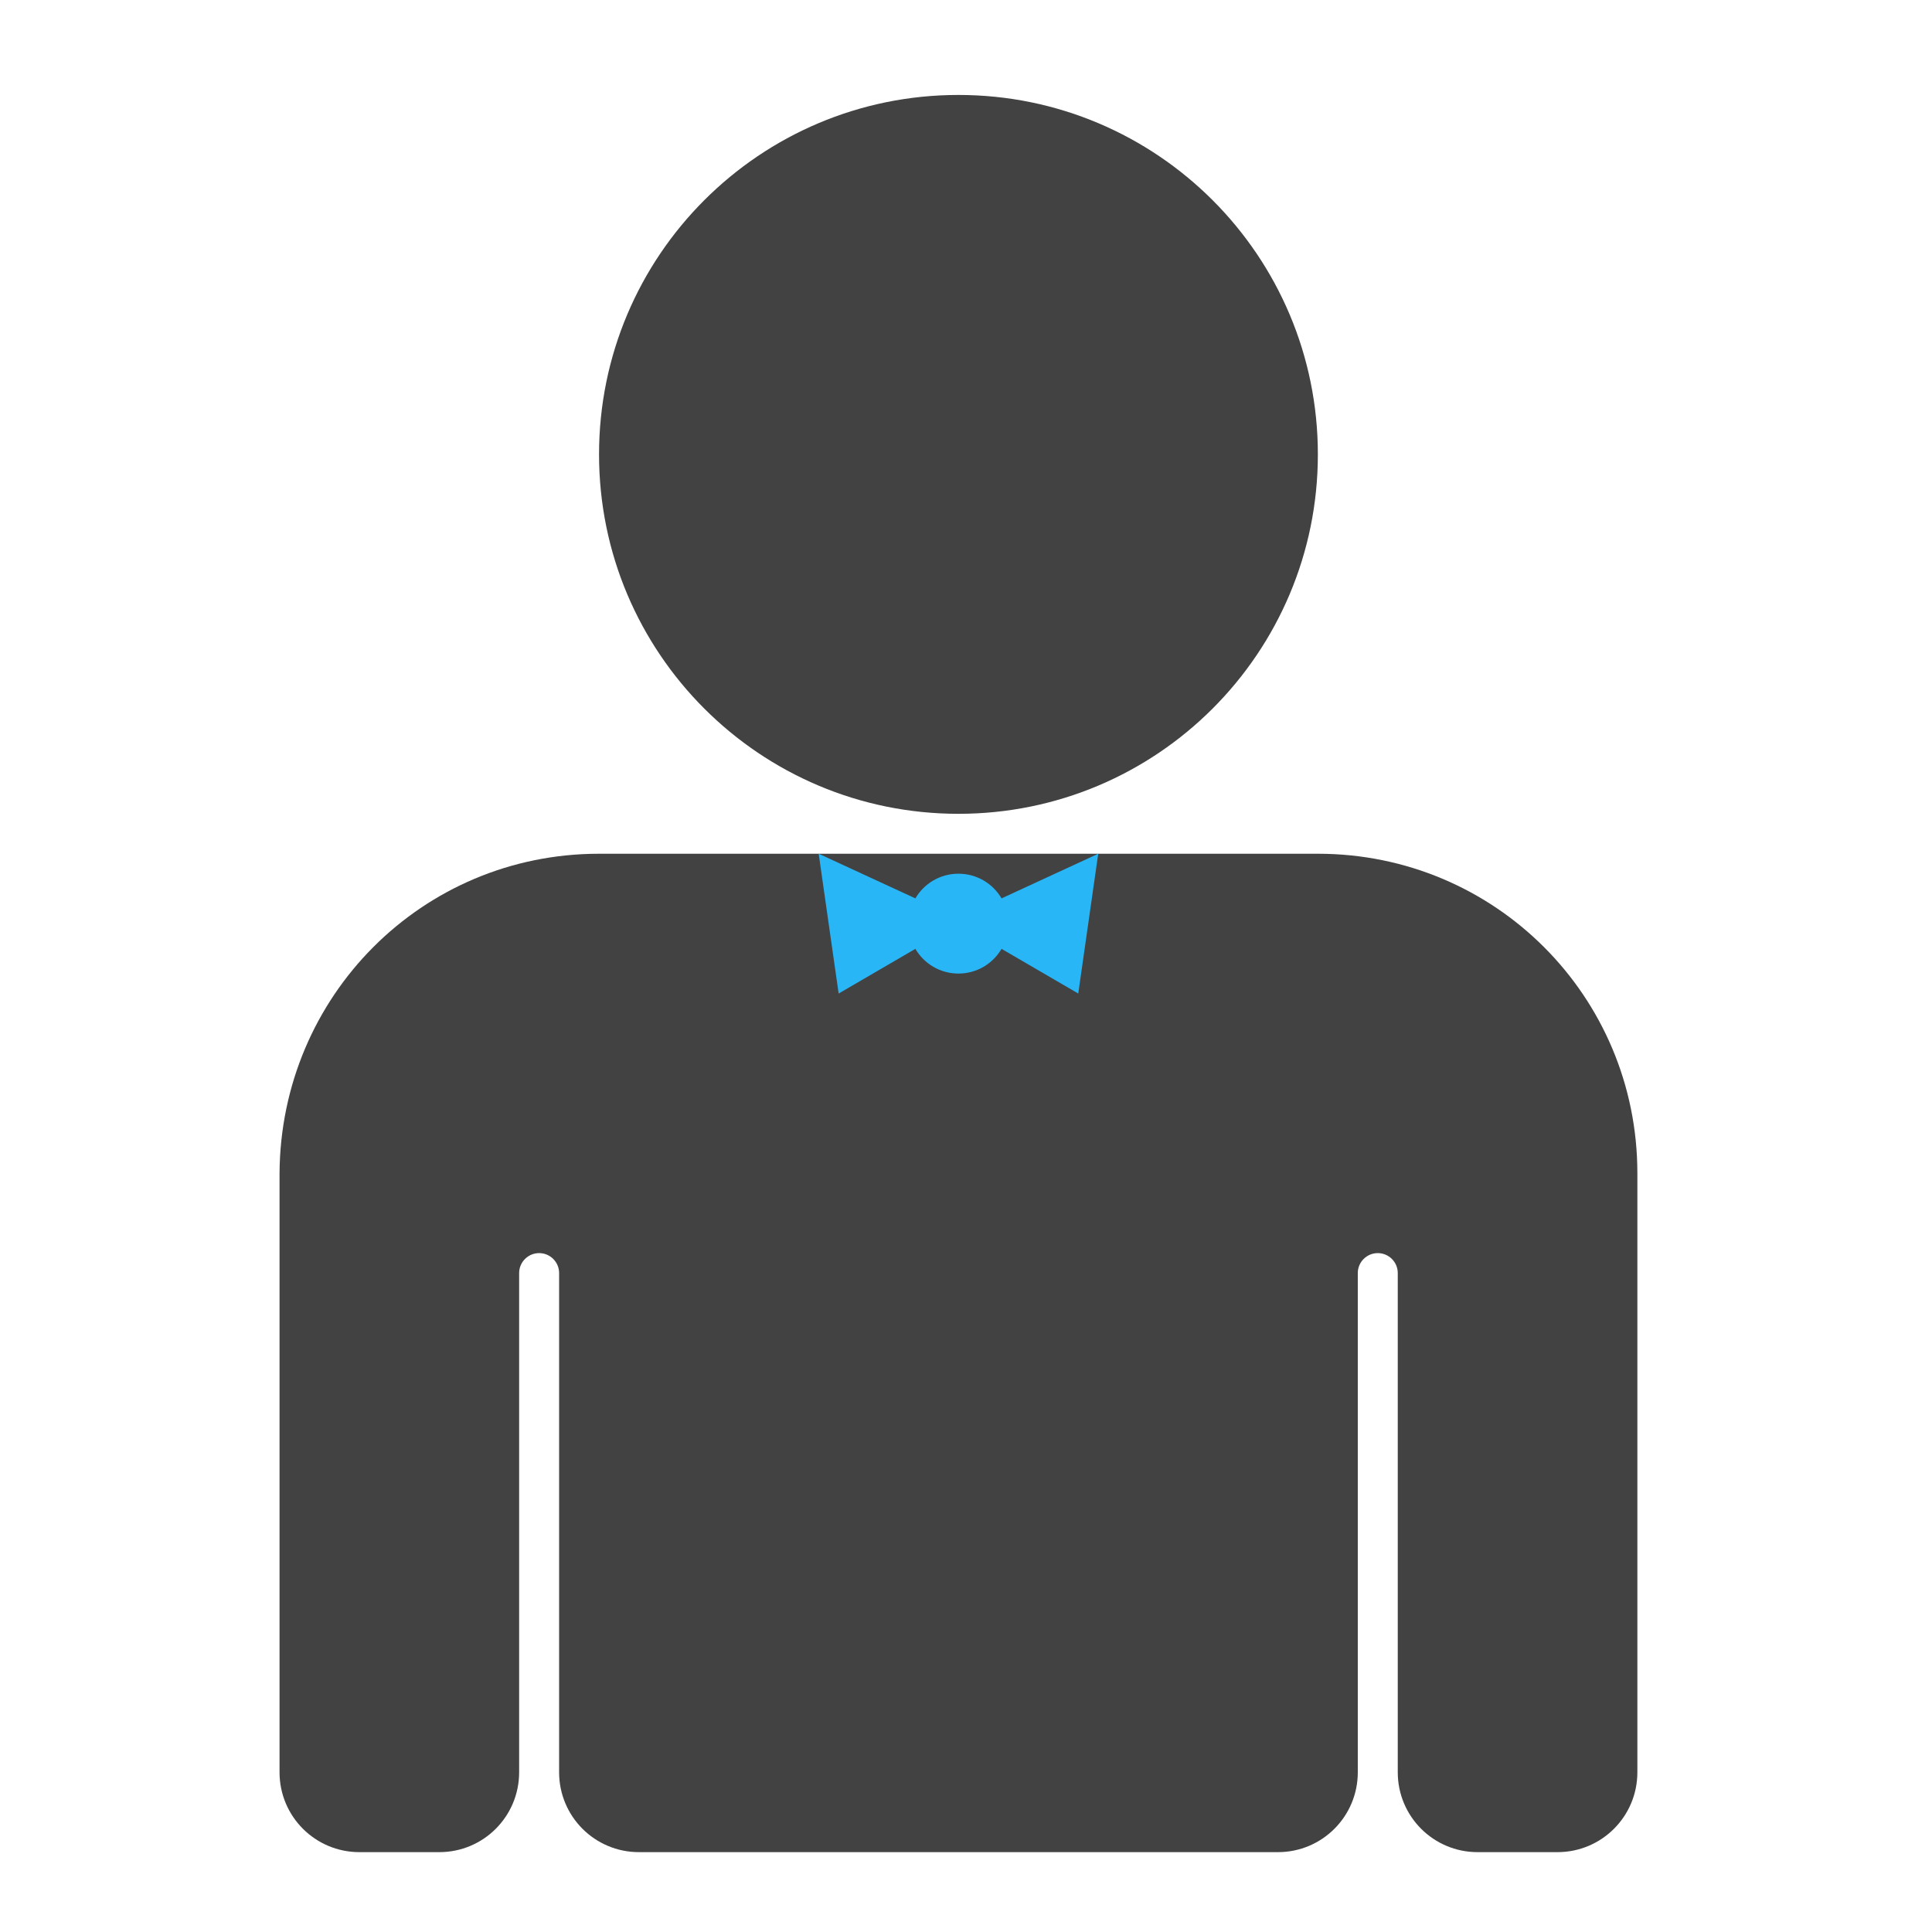
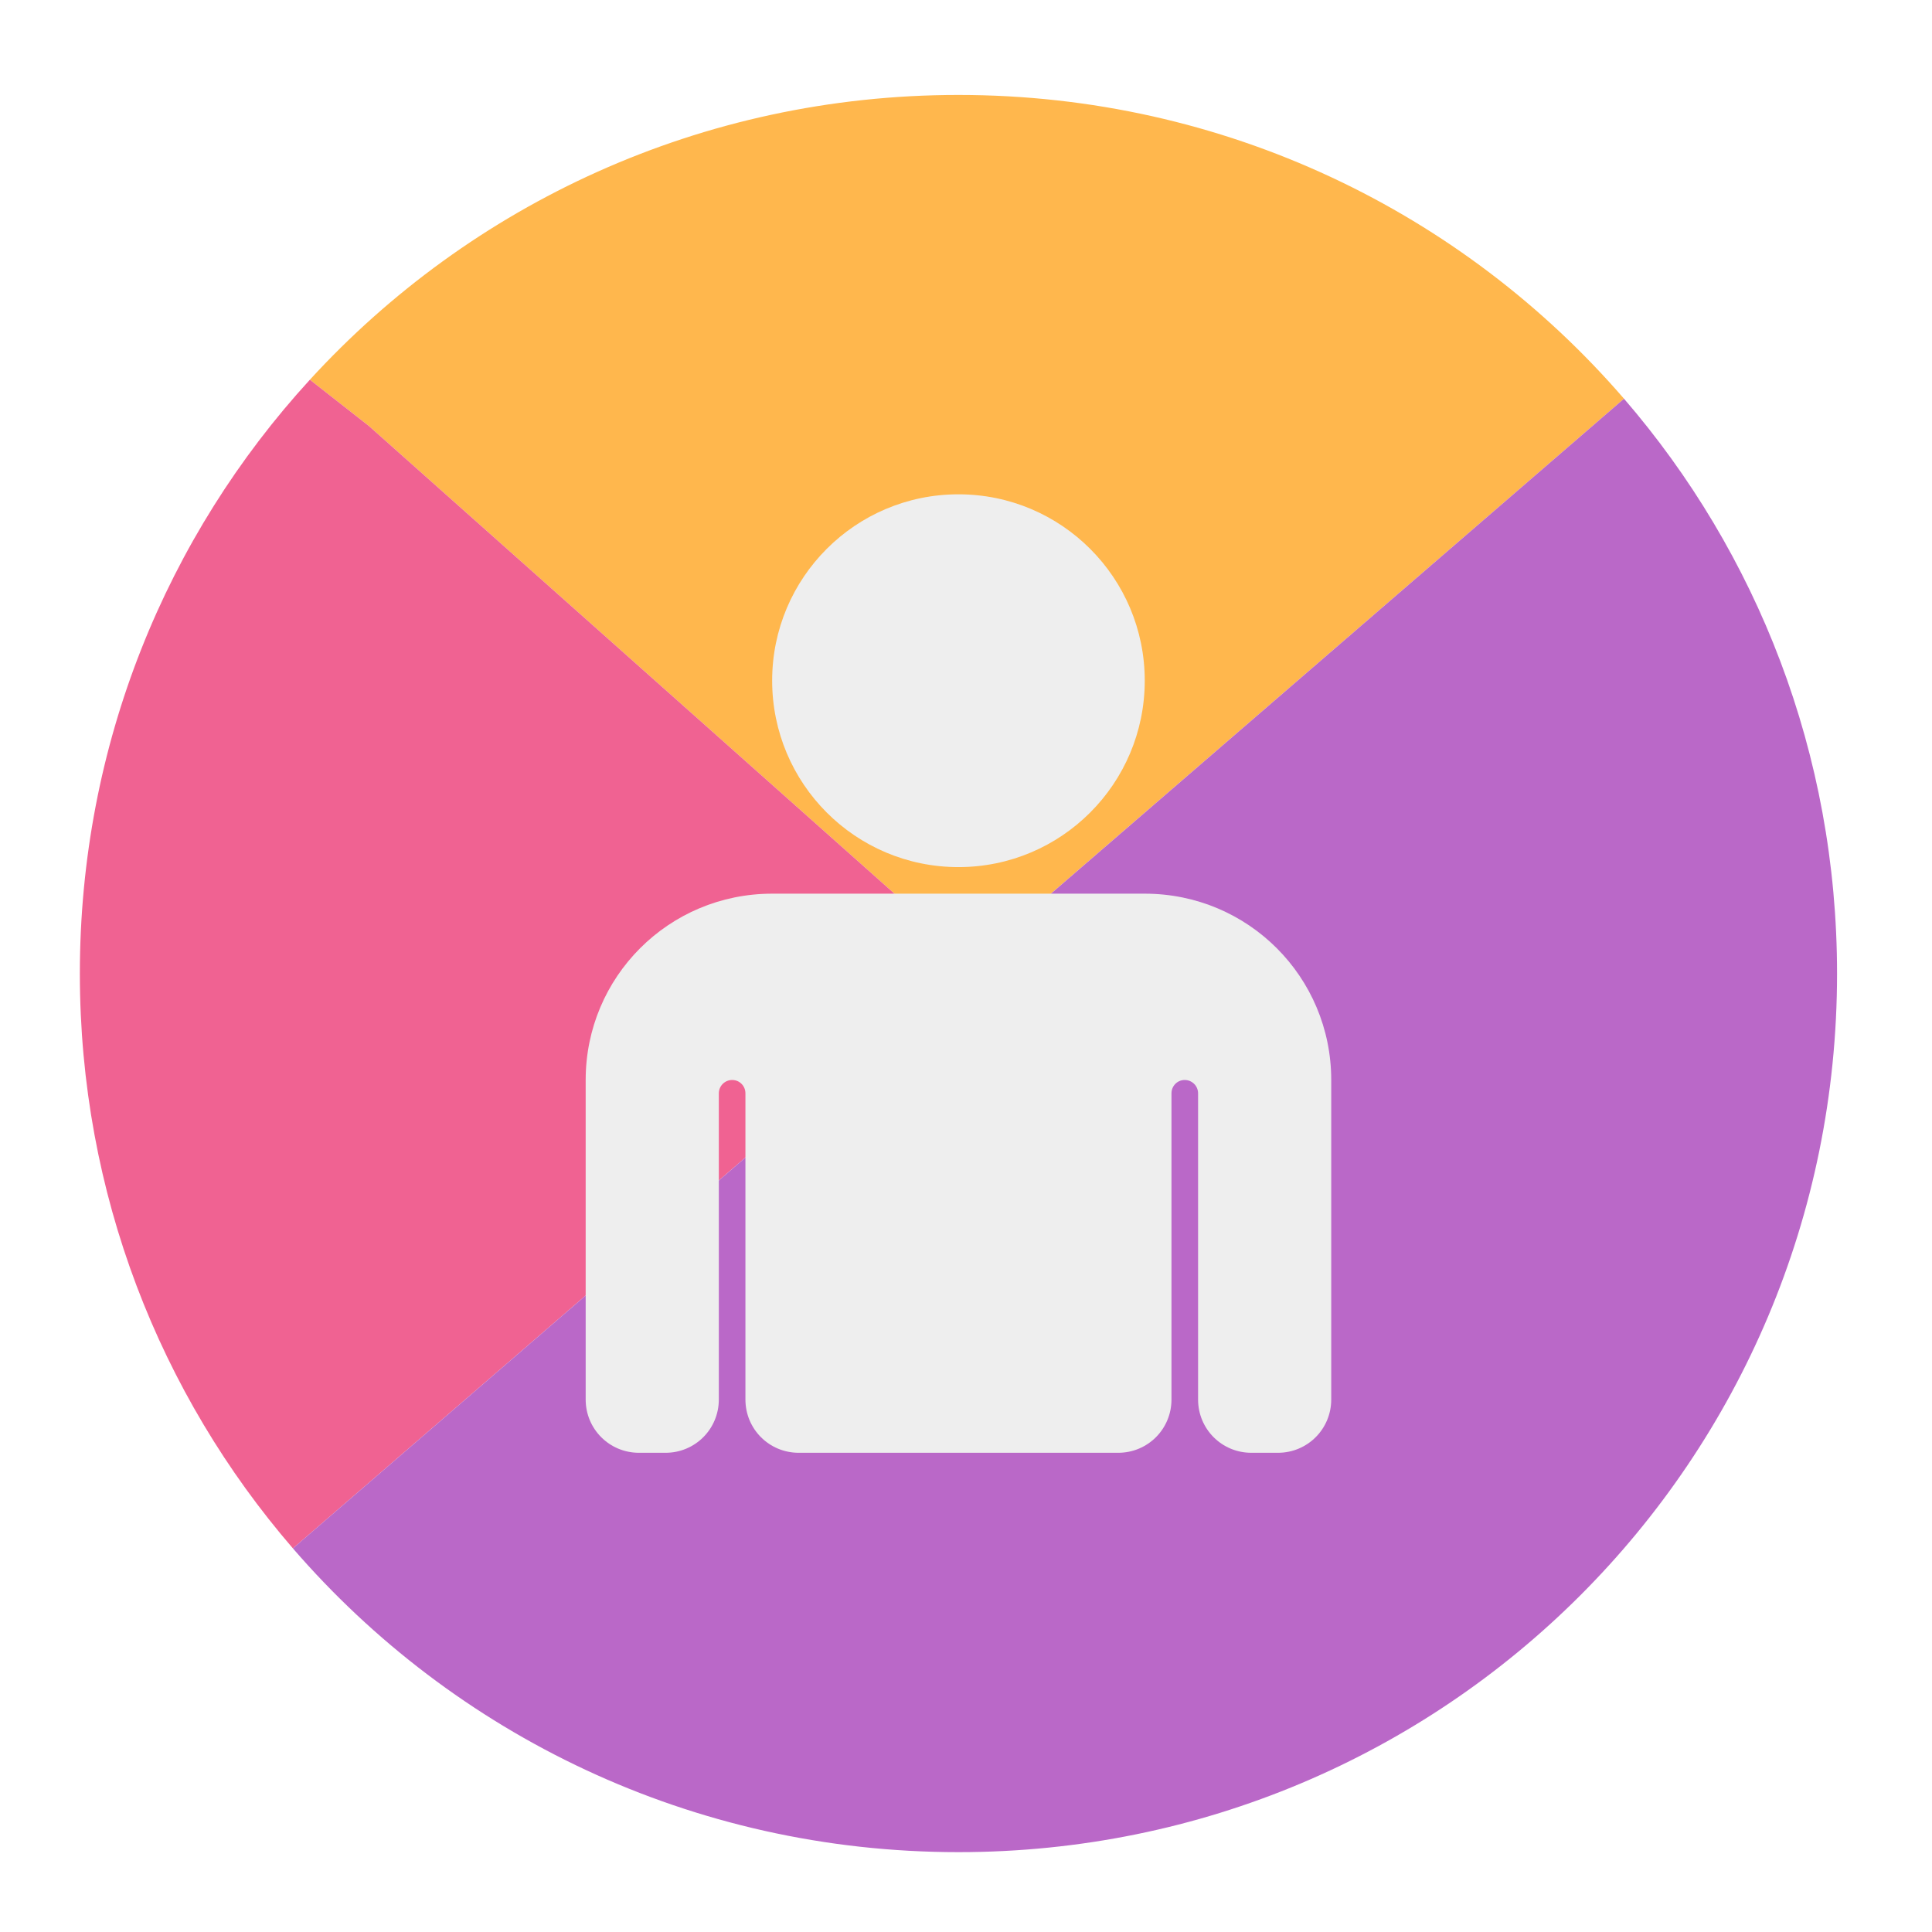
<svg xmlns="http://www.w3.org/2000/svg" width="48px" height="48px" viewBox="0 0 48 48" version="1.1">
  <g id="surface1">
-     <path style=" stroke:none;fill-rule:nonzero;fill:rgb(25.882%,25.882%,25.882%);fill-opacity:1;" d="M 23.812 2.359 C 28.746 2.359 32.742 6.355 32.742 11.289 C 32.742 16.223 28.746 20.219 23.812 20.219 C 18.879 20.219 14.883 16.223 14.883 11.289 C 14.883 6.355 18.879 2.359 23.812 2.359 Z M 23.812 2.359 " />
-     <path style=" stroke:none;fill-rule:nonzero;fill:rgb(25.882%,25.882%,25.882%);fill-opacity:1;" d="M 14.883 21.211 C 10.484 21.211 6.973 24.75 6.945 29.148 L 6.945 44.031 C 6.945 45.129 7.832 46.016 8.93 46.016 L 10.914 46.016 C 12.012 46.016 12.898 45.129 12.898 44.031 L 12.898 31.629 C 12.898 31.355 13.121 31.133 13.395 31.133 C 13.668 31.133 13.891 31.355 13.891 31.629 L 13.891 44.031 C 13.891 45.129 14.777 46.016 15.875 46.016 L 31.75 46.016 C 32.848 46.016 33.734 45.129 33.734 44.031 L 33.734 31.629 C 33.734 31.355 33.957 31.133 34.23 31.133 C 34.504 31.133 34.727 31.355 34.727 31.629 L 34.727 44.031 C 34.727 45.129 35.613 46.016 36.711 46.016 L 38.695 46.016 C 39.793 46.016 40.68 45.129 40.68 44.031 L 40.68 29.148 C 40.68 24.75 37.141 21.211 32.742 21.211 Z M 14.883 21.211 " />
-     <path style=" stroke:none;fill-rule:nonzero;fill:rgb(16.078%,71.373%,96.471%);fill-opacity:1;" d="M 20.34 21.211 L 20.836 24.684 L 22.742 23.574 C 22.957 23.941 23.355 24.188 23.812 24.188 C 24.27 24.188 24.668 23.941 24.883 23.574 L 26.789 24.684 L 27.285 21.211 L 24.883 22.32 C 24.668 21.953 24.27 21.707 23.812 21.707 C 23.355 21.707 22.957 21.953 22.742 22.32 Z M 20.34 21.211 " />
+     <path style=" stroke:none;fill-rule:nonzero;fill:rgb(100%,71.765%,30.196%);fill-opacity:1;" d="M 23.812 2.359 C 17.418 2.359 11.684 5.082 7.699 9.434 L 9.168 10.586 L 24.137 23.906 L 40.348 9.906 C 36.352 5.281 30.434 2.359 23.812 2.359 Z M 7.699 9.434 C 7.645 9.492 7.594 9.551 7.539 9.609 C 7.594 9.551 7.645 9.492 7.699 9.434 Z M 7.531 9.617 C 7.48 9.676 7.426 9.738 7.375 9.797 C 7.426 9.738 7.48 9.676 7.531 9.617 Z M 7.371 9.801 C 7.316 9.863 7.266 9.922 7.215 9.984 C 7.266 9.922 7.316 9.863 7.371 9.801 Z M 7.207 9.988 C 7.156 10.051 7.102 10.113 7.051 10.176 C 7.102 10.113 7.156 10.051 7.207 9.988 Z M 7.051 10.176 C 6.945 10.301 6.84 10.43 6.738 10.559 C 6.84 10.43 6.945 10.301 7.051 10.176 Z M 6.738 10.559 C 6.227 11.199 5.746 11.871 5.309 12.574 C 5.746 11.871 6.227 11.199 6.738 10.559 Z M 40.809 10.457 C 40.84 10.5 40.875 10.543 40.91 10.586 C 40.875 10.543 40.84 10.5 40.809 10.457 Z M 40.965 10.656 C 40.996 10.695 41.027 10.734 41.059 10.773 C 41.027 10.734 40.996 10.695 40.965 10.656 Z M 41.117 10.852 C 41.148 10.891 41.18 10.93 41.211 10.973 C 41.18 10.93 41.148 10.891 41.117 10.852 Z M 41.27 11.051 C 41.297 11.09 41.328 11.129 41.359 11.168 C 41.328 11.129 41.297 11.09 41.27 11.051 Z M 41.414 11.246 C 41.445 11.289 41.477 11.328 41.508 11.371 C 41.477 11.328 41.445 11.289 41.414 11.246 Z M 41.555 11.441 C 41.59 11.484 41.621 11.527 41.652 11.574 C 41.621 11.527 41.59 11.484 41.555 11.441 Z M 41.695 11.633 C 41.727 11.684 41.762 11.73 41.797 11.781 C 41.762 11.73 41.727 11.684 41.695 11.633 Z M 42.195 12.379 C 42.223 12.422 42.25 12.469 42.277 12.512 C 42.25 12.469 42.223 12.422 42.195 12.379 Z M 5.309 12.574 C 5.266 12.641 5.223 12.711 5.18 12.781 C 5.223 12.711 5.266 12.641 5.309 12.574 Z M 42.328 12.594 C 42.355 12.637 42.383 12.676 42.406 12.719 C 42.383 12.676 42.355 12.637 42.328 12.594 Z M 5.176 12.785 C 5.137 12.852 5.098 12.918 5.055 12.984 C 5.098 12.918 5.137 12.852 5.176 12.785 Z M 42.461 12.805 C 42.484 12.848 42.512 12.887 42.535 12.93 C 42.512 12.887 42.484 12.848 42.461 12.805 Z M 5.047 13.004 C 5.008 13.066 4.969 13.133 4.934 13.195 C 4.969 13.133 5.008 13.066 5.047 13.004 Z M 42.59 13.02 C 42.613 13.062 42.637 13.102 42.664 13.145 C 42.637 13.102 42.613 13.062 42.59 13.02 Z M 4.918 13.219 C 4.883 13.281 4.848 13.344 4.812 13.406 C 4.848 13.344 4.883 13.281 4.918 13.219 Z M 42.715 13.234 C 42.738 13.277 42.762 13.316 42.785 13.359 C 42.762 13.316 42.738 13.277 42.715 13.234 Z M 4.789 13.445 C 4.754 13.504 4.723 13.562 4.691 13.621 C 4.723 13.562 4.754 13.504 4.789 13.445 Z M 42.844 13.457 C 42.863 13.496 42.887 13.535 42.906 13.574 C 42.887 13.535 42.863 13.496 42.844 13.457 Z M 4.664 13.668 C 4.633 13.727 4.602 13.785 4.57 13.844 C 4.602 13.785 4.633 13.727 4.664 13.668 Z M 42.965 13.68 C 42.988 13.719 43.008 13.754 43.027 13.793 C 43.008 13.754 42.988 13.719 42.965 13.68 Z M 4.547 13.891 C 4.516 13.949 4.48 14.008 4.449 14.07 C 4.48 14.008 4.516 13.949 4.547 13.891 Z M 43.086 13.902 C 43.105 13.938 43.125 13.977 43.148 14.016 C 43.125 13.977 43.105 13.938 43.086 13.902 Z M 4.434 14.105 C 4.398 14.168 4.367 14.23 4.332 14.297 C 4.367 14.23 4.398 14.168 4.434 14.105 Z M 4.32 14.32 C 4.289 14.387 4.254 14.453 4.223 14.523 C 4.254 14.453 4.289 14.387 4.32 14.32 Z M 43.371 14.453 C 43.391 14.492 43.41 14.535 43.43 14.578 C 43.41 14.535 43.391 14.492 43.371 14.453 Z M 4.211 14.543 C 4.176 14.609 4.145 14.68 4.109 14.75 C 4.145 14.68 4.176 14.609 4.211 14.543 Z M 4.109 14.75 C 3.93 15.125 3.762 15.508 3.605 15.895 C 3.762 15.508 3.93 15.125 4.109 14.75 Z M 3.605 15.895 C 3.578 15.961 3.551 16.027 3.523 16.094 C 3.551 16.027 3.578 15.961 3.605 15.895 Z M 43.48 14.68 C 43.5 14.723 43.52 14.762 43.539 14.805 C 43.52 14.762 43.5 14.723 43.48 14.68 Z M 43.586 14.906 C 43.605 14.945 43.625 14.988 43.645 15.031 C 43.625 14.988 43.605 14.945 43.586 14.906 Z M 43.695 15.137 C 43.711 15.176 43.73 15.219 43.75 15.258 C 43.73 15.215 43.711 15.176 43.695 15.137 Z M 43.797 15.367 C 43.816 15.41 43.832 15.449 43.852 15.488 C 43.832 15.449 43.816 15.41 43.797 15.367 Z M 43.898 15.602 C 43.914 15.641 43.934 15.68 43.949 15.723 C 43.934 15.68 43.914 15.641 43.898 15.602 Z M 43.996 15.836 C 44.012 15.875 44.031 15.914 44.047 15.957 C 44.031 15.914 44.012 15.875 43.996 15.836 Z M 44.094 16.07 C 44.109 16.109 44.125 16.152 44.141 16.191 C 44.125 16.152 44.109 16.109 44.094 16.07 Z M 3.508 16.133 C 3.484 16.191 3.461 16.25 3.441 16.309 C 3.461 16.25 3.484 16.191 3.508 16.133 Z M 44.191 16.32 C 44.203 16.355 44.219 16.391 44.23 16.426 C 44.219 16.391 44.203 16.355 44.191 16.32 Z M 3.414 16.375 C 3.391 16.434 3.371 16.492 3.348 16.547 C 3.371 16.492 3.391 16.434 3.414 16.375 Z M 3.324 16.613 C 3.305 16.668 3.285 16.727 3.266 16.781 C 3.285 16.727 3.305 16.668 3.324 16.613 Z M 44.316 16.656 C 44.332 16.699 44.348 16.742 44.363 16.781 C 44.348 16.742 44.332 16.699 44.316 16.656 Z M 3.234 16.859 C 3.215 16.914 3.199 16.969 3.18 17.023 C 3.199 16.969 3.215 16.914 3.234 16.859 Z M 44.402 16.895 C 44.418 16.934 44.43 16.977 44.445 17.016 C 44.43 16.977 44.418 16.934 44.402 16.895 Z M 3.152 17.105 C 3.133 17.156 3.117 17.211 3.098 17.262 C 3.117 17.211 3.133 17.156 3.152 17.105 Z M 44.484 17.137 C 44.5 17.18 44.512 17.219 44.527 17.262 C 44.512 17.219 44.5 17.18 44.484 17.137 Z M 3.066 17.352 C 3.051 17.402 3.035 17.453 3.02 17.504 C 3.035 17.453 3.051 17.402 3.066 17.352 Z M 44.566 17.379 C 44.578 17.418 44.594 17.461 44.605 17.5 C 44.594 17.461 44.578 17.418 44.566 17.379 Z M 2.988 17.605 C 2.973 17.652 2.957 17.703 2.941 17.75 C 2.957 17.703 2.973 17.652 2.988 17.605 Z M 44.645 17.629 C 44.656 17.668 44.668 17.703 44.68 17.742 C 44.668 17.703 44.656 17.668 44.645 17.629 Z M 2.91 17.852 C 2.895 17.902 2.883 17.953 2.867 18 C 2.883 17.953 2.895 17.902 2.91 17.852 Z M 44.723 17.875 C 44.73 17.914 44.742 17.949 44.754 17.988 C 44.742 17.949 44.73 17.914 44.723 17.875 Z M 2.84 18.102 C 2.824 18.148 2.809 18.199 2.797 18.25 C 2.809 18.199 2.824 18.148 2.84 18.102 Z M 44.793 18.125 C 44.805 18.164 44.816 18.199 44.824 18.238 C 44.816 18.199 44.805 18.164 44.793 18.125 Z M 2.766 18.352 C 2.754 18.402 2.738 18.453 2.727 18.504 C 2.738 18.453 2.754 18.402 2.766 18.352 Z M 44.863 18.375 C 44.875 18.41 44.883 18.449 44.895 18.484 C 44.883 18.449 44.875 18.41 44.863 18.375 Z M 2.699 18.602 C 2.688 18.652 2.672 18.703 2.66 18.754 C 2.672 18.703 2.688 18.652 2.699 18.602 Z M 44.934 18.629 C 44.941 18.664 44.949 18.699 44.961 18.738 C 44.949 18.699 44.941 18.664 44.934 18.629 Z M 2.633 18.859 C 2.621 18.91 2.609 18.957 2.598 19.008 C 2.609 18.957 2.621 18.91 2.633 18.859 Z M 2.57 19.117 C 2.562 19.164 2.551 19.215 2.539 19.262 C 2.551 19.215 2.562 19.164 2.57 19.117 Z M 45.082 19.234 C 45.086 19.266 45.094 19.293 45.102 19.324 C 45.094 19.293 45.086 19.266 45.082 19.234 Z M 2.516 19.371 C 2.504 19.418 2.492 19.469 2.48 19.52 C 2.492 19.469 2.504 19.418 2.516 19.371 Z M 45.137 19.488 C 45.145 19.52 45.152 19.555 45.16 19.59 C 45.152 19.555 45.145 19.52 45.137 19.488 Z M 45.191 19.742 C 45.199 19.777 45.207 19.812 45.211 19.848 C 45.207 19.812 45.199 19.777 45.191 19.742 Z M 2.426 19.77 C 2.418 19.816 2.41 19.859 2.402 19.902 C 2.41 19.859 2.418 19.816 2.426 19.77 Z M 45.242 20 C 45.25 20.035 45.258 20.074 45.262 20.109 C 45.258 20.074 45.25 20.035 45.242 20 Z M 2.375 20.031 C 2.367 20.07 2.359 20.113 2.352 20.156 C 2.359 20.113 2.367 20.07 2.375 20.031 Z M 45.289 20.254 C 45.297 20.293 45.305 20.332 45.309 20.367 C 45.305 20.332 45.297 20.293 45.289 20.254 Z M 2.328 20.293 C 2.32 20.332 2.312 20.375 2.309 20.414 C 2.312 20.375 2.32 20.332 2.328 20.293 Z M 45.336 20.516 C 45.34 20.551 45.348 20.59 45.355 20.625 C 45.348 20.59 45.34 20.551 45.336 20.516 Z M 2.281 20.555 C 2.277 20.598 2.27 20.641 2.262 20.684 C 2.27 20.641 2.277 20.598 2.281 20.555 Z M 45.379 20.777 C 45.383 20.812 45.391 20.852 45.395 20.887 C 45.391 20.852 45.383 20.812 45.379 20.777 Z M 2.242 20.816 C 2.234 20.859 2.227 20.906 2.223 20.949 C 2.227 20.906 2.234 20.859 2.242 20.816 Z M 45.418 21.043 C 45.422 21.078 45.426 21.109 45.434 21.145 C 45.426 21.109 45.422 21.078 45.418 21.043 Z M 2.203 21.082 C 2.195 21.125 2.191 21.168 2.184 21.211 C 2.191 21.168 2.195 21.125 2.203 21.082 Z M 45.457 21.328 C 45.461 21.355 45.465 21.383 45.469 21.41 C 45.465 21.383 45.461 21.355 45.457 21.328 Z M 2.164 21.348 C 2.16 21.391 2.156 21.434 2.148 21.477 C 2.156 21.434 2.16 21.391 2.164 21.348 Z M 2.133 21.613 C 2.129 21.656 2.125 21.699 2.117 21.742 C 2.125 21.699 2.129 21.656 2.133 21.613 Z M 45.496 21.664 C 45.5 21.691 45.504 21.723 45.508 21.75 C 45.504 21.723 45.5 21.691 45.496 21.664 Z M 2.102 21.887 C 2.098 21.93 2.094 21.969 2.09 22.012 C 2.094 21.969 2.098 21.93 2.102 21.887 Z M 45.527 21.934 C 45.531 21.965 45.531 21.992 45.535 22.023 C 45.531 21.992 45.531 21.965 45.527 21.934 Z M 2.078 22.152 C 2.074 22.195 2.07 22.238 2.066 22.277 C 2.07 22.238 2.074 22.195 2.078 22.152 Z M 45.551 22.195 C 45.555 22.23 45.559 22.266 45.562 22.301 C 45.559 22.266 45.555 22.23 45.551 22.195 Z M 2.055 22.43 C 2.051 22.469 2.047 22.508 2.043 22.547 C 2.047 22.508 2.051 22.469 2.055 22.43 Z M 45.574 22.461 C 45.578 22.5 45.578 22.535 45.582 22.574 C 45.578 22.535 45.578 22.5 45.574 22.461 Z M 2.035 22.699 C 2.031 22.738 2.027 22.781 2.027 22.82 C 2.027 22.781 2.031 22.738 2.035 22.699 Z M 45.594 22.727 C 45.594 22.766 45.598 22.801 45.602 22.84 C 45.598 22.801 45.594 22.766 45.594 22.727 Z M 2.02 22.973 C 2.016 23.012 2.012 23.051 2.012 23.09 C 2.012 23.051 2.016 23.012 2.02 22.973 Z M 45.609 22.996 C 45.609 23.035 45.613 23.07 45.613 23.109 C 45.613 23.07 45.609 23.035 45.609 22.996 Z M 2.004 23.246 C 2.004 23.285 2 23.324 2 23.367 C 2 23.324 2.004 23.285 2.004 23.246 Z M 45.621 23.266 C 45.621 23.305 45.625 23.344 45.625 23.379 C 45.625 23.344 45.621 23.305 45.621 23.266 Z M 1.996 23.535 C 1.992 23.566 1.992 23.602 1.992 23.637 C 1.992 23.602 1.992 23.566 1.996 23.535 Z M 45.633 23.543 C 45.633 23.578 45.633 23.609 45.633 23.645 C 45.633 23.609 45.633 23.578 45.633 23.543 Z M 1.988 23.828 C 1.988 23.855 1.988 23.883 1.984 23.914 C 1.988 23.883 1.988 23.855 1.988 23.828 Z M 45.637 23.84 C 45.637 23.863 45.637 23.891 45.641 23.914 C 45.637 23.891 45.637 23.863 45.637 23.84 Z M 1.984 24.188 C 1.984 24.277 1.984 24.367 1.984 24.461 C 1.984 24.367 1.984 24.277 1.984 24.188 Z M 1.988 24.535 C 1.988 24.602 1.988 24.664 1.992 24.73 C 1.988 24.664 1.988 24.602 1.988 24.535 Z M 1.992 24.832 C 1.996 24.887 1.996 24.941 2 24.996 C 1.996 24.941 1.996 24.887 1.992 24.832 Z M 2.004 25.109 C 2.004 25.16 2.008 25.215 2.012 25.266 C 2.008 25.215 2.004 25.16 2.004 25.109 Z M 2.016 25.379 C 2.02 25.43 2.023 25.48 2.023 25.535 C 2.023 25.48 2.02 25.43 2.016 25.379 Z M 2.031 25.648 C 2.035 25.699 2.039 25.75 2.043 25.801 C 2.039 25.75 2.035 25.699 2.031 25.648 Z M 2.051 25.914 C 2.055 25.965 2.059 26.02 2.062 26.074 C 2.059 26.02 2.055 25.965 2.051 25.914 Z M 2.074 26.18 C 2.078 26.238 2.086 26.293 2.09 26.352 C 2.086 26.293 2.078 26.238 2.074 26.18 Z M 2.098 26.441 C 2.105 26.504 2.113 26.566 2.117 26.625 C 2.113 26.566 2.105 26.504 2.098 26.441 Z M 2.129 26.711 C 2.137 26.797 2.148 26.883 2.156 26.965 C 2.148 26.883 2.137 26.797 2.129 26.711 Z M 2.168 27.047 C 2.176 27.109 2.184 27.168 2.191 27.23 C 2.184 27.168 2.176 27.109 2.168 27.047 Z M 2.207 27.332 C 2.215 27.383 2.223 27.434 2.23 27.488 C 2.223 27.434 2.215 27.383 2.207 27.332 Z M 2.246 27.598 C 2.254 27.648 2.262 27.699 2.27 27.75 C 2.262 27.699 2.254 27.648 2.246 27.598 Z M 2.289 27.859 C 2.297 27.91 2.305 27.957 2.316 28.008 C 2.305 27.957 2.297 27.91 2.289 27.859 Z M 2.336 28.121 C 2.344 28.168 2.352 28.219 2.363 28.266 C 2.352 28.219 2.344 28.168 2.336 28.121 Z M 2.383 28.375 C 2.391 28.426 2.402 28.477 2.414 28.527 C 2.402 28.477 2.391 28.426 2.383 28.375 Z M 2.434 28.633 C 2.445 28.684 2.453 28.734 2.465 28.785 C 2.453 28.734 2.445 28.684 2.434 28.633 Z M 2.488 28.887 C 2.5 28.941 2.512 28.996 2.523 29.051 C 2.512 28.996 2.5 28.941 2.488 28.887 Z M 2.543 29.141 C 2.562 29.223 2.582 29.301 2.602 29.383 C 2.582 29.301 2.562 29.223 2.543 29.141 Z M 2.609 29.418 C 2.629 29.492 2.645 29.566 2.664 29.637 C 2.645 29.566 2.629 29.492 2.609 29.418 Z M 2.691 29.746 C 2.707 29.793 2.719 29.844 2.73 29.891 C 2.719 29.844 2.707 29.793 2.691 29.746 Z M 2.762 30 C 2.773 30.047 2.785 30.094 2.801 30.137 C 2.785 30.094 2.773 30.047 2.762 30 Z M 2.832 30.25 C 2.844 30.297 2.855 30.34 2.871 30.387 C 2.855 30.34 2.844 30.297 2.832 30.25 Z M 2.902 30.5 C 2.918 30.543 2.93 30.59 2.945 30.633 C 2.93 30.59 2.918 30.543 2.902 30.5 Z M 2.98 30.746 C 2.992 30.789 3.008 30.832 3.02 30.875 C 3.008 30.832 2.992 30.789 2.98 30.746 Z M 3.059 30.996 C 3.07 31.035 3.086 31.074 3.098 31.113 C 3.086 31.074 3.07 31.035 3.059 30.996 Z M 3.141 31.238 C 3.152 31.277 3.168 31.316 3.18 31.359 C 3.168 31.316 3.152 31.277 3.141 31.238 Z M 3.223 31.48 C 3.238 31.52 3.25 31.555 3.262 31.594 C 3.25 31.555 3.238 31.52 3.223 31.48 Z M 3.309 31.719 C 3.336 31.797 3.367 31.871 3.395 31.949 C 3.367 31.871 3.336 31.797 3.309 31.719 Z M 3.434 32.055 C 3.449 32.098 3.469 32.141 3.484 32.184 C 3.469 32.141 3.449 32.098 3.434 32.055 Z M 3.531 32.305 C 3.547 32.344 3.562 32.379 3.578 32.418 C 3.562 32.379 3.547 32.344 3.531 32.305 Z M 3.629 32.539 C 3.645 32.578 3.66 32.617 3.676 32.652 C 3.66 32.617 3.645 32.578 3.629 32.539 Z M 3.727 32.773 C 3.742 32.812 3.758 32.848 3.773 32.887 C 3.758 32.848 3.742 32.812 3.727 32.773 Z M 3.828 33.008 C 3.844 33.043 3.859 33.082 3.875 33.117 C 3.859 33.082 3.844 33.043 3.828 33.008 Z M 3.93 33.238 C 3.945 33.273 3.961 33.309 3.98 33.344 C 3.961 33.309 3.945 33.273 3.93 33.238 Z M 4.039 33.469 C 4.055 33.504 4.07 33.535 4.086 33.57 C 4.07 33.535 4.055 33.504 4.039 33.469 Z M 4.145 33.695 C 4.16 33.73 4.176 33.762 4.195 33.797 C 4.176 33.762 4.16 33.73 4.145 33.695 Z M 4.254 33.922 C 4.266 33.945 4.277 33.965 4.285 33.984 C 4.277 33.965 4.266 33.945 4.254 33.922 Z M 4.434 34.273 C 4.449 34.301 4.465 34.332 4.477 34.359 C 4.465 34.332 4.449 34.301 4.434 34.273 Z M 4.543 34.484 C 4.562 34.516 4.578 34.547 4.594 34.578 C 4.578 34.547 4.562 34.516 4.543 34.484 Z M 4.664 34.703 C 4.68 34.734 4.699 34.77 4.715 34.801 C 4.699 34.77 4.68 34.734 4.664 34.703 Z M 4.781 34.918 C 4.801 34.949 4.82 34.984 4.84 35.016 C 4.82 34.984 4.801 34.949 4.781 34.918 Z M 4.91 35.141 C 4.926 35.172 4.945 35.199 4.961 35.23 C 4.945 35.199 4.926 35.172 4.91 35.141 Z M 5.035 35.355 C 5.055 35.387 5.07 35.414 5.09 35.445 C 5.07 35.414 5.055 35.387 5.035 35.355 Z M 5.164 35.57 C 5.184 35.598 5.199 35.629 5.219 35.656 C 5.199 35.629 5.184 35.598 5.164 35.57 Z M 5.297 35.781 C 5.312 35.809 5.328 35.836 5.348 35.863 C 5.328 35.836 5.312 35.809 5.297 35.781 Z M 5.43 35.996 C 5.441 36.012 5.453 36.027 5.465 36.047 C 5.453 36.027 5.441 36.012 5.43 35.996 Z M 5.93 36.742 C 5.945 36.762 5.961 36.781 5.973 36.801 C 5.961 36.781 5.945 36.762 5.93 36.742 Z M 6.07 36.934 C 6.086 36.957 6.102 36.98 6.117 37.004 C 6.102 36.98 6.086 36.957 6.07 36.934 Z M 6.211 37.129 C 6.23 37.156 6.25 37.18 6.266 37.207 C 6.25 37.18 6.23 37.156 6.211 37.129 Z M 6.355 37.324 C 6.375 37.352 6.398 37.379 6.418 37.406 C 6.398 37.379 6.375 37.352 6.355 37.324 Z M 6.504 37.52 C 6.527 37.547 6.547 37.574 6.57 37.602 C 6.547 37.574 6.527 37.547 6.504 37.52 Z M 6.66 37.719 C 6.676 37.742 6.695 37.766 6.715 37.789 C 6.695 37.766 6.676 37.742 6.66 37.719 Z M 6.816 37.918 C 6.828 37.93 6.836 37.941 6.844 37.949 C 6.836 37.941 6.828 37.93 6.816 37.918 Z M 6.816 37.918 " />
+     <path style=" stroke:none;fill-rule:nonzero;fill:rgb(94.118%,38.431%,57.255%);fill-opacity:1;" d="M 7.699 9.434 C 4.148 13.312 1.984 18.488 1.984 24.188 C 1.984 29.656 3.977 34.645 7.277 38.469 L 24.137 23.906 L 9.168 10.586 Z M 7.277 38.469 C 7.402 38.613 7.527 38.754 7.656 38.895 C 7.527 38.754 7.402 38.613 7.277 38.469 Z M 7.668 38.91 C 7.727 38.973 7.789 39.039 7.848 39.102 C 7.789 39.039 7.727 38.973 7.668 38.91 Z M 7.867 39.121 C 7.922 39.184 7.98 39.242 8.035 39.301 C 7.98 39.242 7.922 39.184 7.867 39.121 Z M 8.082 39.352 C 8.129 39.398 8.18 39.449 8.227 39.496 C 8.18 39.449 8.129 39.398 8.082 39.352 Z M 8.285 39.555 C 8.332 39.602 8.379 39.648 8.426 39.695 C 8.379 39.648 8.332 39.602 8.285 39.555 Z M 8.48 39.754 C 8.527 39.801 8.574 39.844 8.625 39.891 C 8.574 39.844 8.527 39.801 8.48 39.754 Z M 8.684 39.949 C 8.73 39.996 8.781 40.043 8.832 40.09 C 8.781 40.043 8.73 39.996 8.684 39.949 Z M 8.883 40.137 C 8.934 40.188 8.988 40.238 9.043 40.289 C 8.988 40.238 8.934 40.188 8.883 40.137 Z M 9.086 40.324 C 9.145 40.379 9.203 40.43 9.258 40.484 C 9.203 40.43 9.145 40.379 9.086 40.324 Z M 38.41 40.445 C 38.406 40.445 38.402 40.449 38.398 40.453 C 38.402 40.449 38.406 40.445 38.41 40.445 Z M 9.293 40.512 C 9.363 40.574 9.434 40.637 9.504 40.695 C 9.434 40.637 9.363 40.574 9.293 40.512 Z M 9.504 40.695 C 9.645 40.82 9.789 40.941 9.938 41.062 C 9.789 40.941 9.645 40.82 9.504 40.695 Z M 9.965 41.086 C 10.023 41.137 10.086 41.188 10.148 41.238 C 10.086 41.188 10.023 41.137 9.965 41.086 Z M 10.199 41.277 C 10.258 41.32 10.312 41.363 10.367 41.41 C 10.312 41.363 10.258 41.32 10.199 41.277 Z M 10.426 41.453 C 10.48 41.496 10.535 41.535 10.586 41.578 C 10.535 41.535 10.48 41.496 10.426 41.453 Z M 10.656 41.629 C 10.707 41.668 10.758 41.707 10.809 41.742 C 10.758 41.707 10.707 41.668 10.656 41.629 Z M 10.879 41.797 C 10.934 41.836 10.984 41.871 11.039 41.91 C 10.984 41.871 10.934 41.836 10.879 41.797 Z M 36.613 41.895 C 36.609 41.895 36.605 41.898 36.602 41.902 C 36.605 41.898 36.609 41.895 36.613 41.895 Z M 11.105 41.957 C 11.16 42 11.219 42.039 11.277 42.082 C 11.219 42.039 11.16 42 11.105 41.957 Z M 36.379 42.059 C 36.375 42.062 36.371 42.066 36.363 42.07 C 36.371 42.066 36.375 42.062 36.379 42.059 Z M 11.328 42.117 C 11.391 42.16 11.449 42.203 11.512 42.242 C 11.449 42.203 11.391 42.16 11.328 42.117 Z M 36.152 42.219 C 36.141 42.223 36.129 42.23 36.121 42.238 C 36.129 42.23 36.141 42.223 36.152 42.219 Z M 11.562 42.277 C 11.629 42.324 11.695 42.367 11.766 42.414 C 11.695 42.367 11.629 42.324 11.562 42.277 Z M 35.91 42.379 C 35.902 42.387 35.895 42.391 35.887 42.395 C 35.895 42.391 35.902 42.387 35.91 42.379 Z M 11.793 42.43 C 11.949 42.535 12.109 42.637 12.27 42.738 C 12.109 42.637 11.949 42.535 11.793 42.43 Z M 35.668 42.539 C 35.66 42.543 35.652 42.547 35.645 42.551 C 35.652 42.547 35.66 42.543 35.668 42.539 Z M 12.297 42.754 C 12.367 42.797 12.438 42.84 12.508 42.883 C 12.438 42.84 12.367 42.797 12.297 42.754 Z M 12.562 42.914 C 12.625 42.953 12.684 42.988 12.746 43.023 C 12.684 42.988 12.625 42.953 12.562 42.914 Z M 12.816 43.066 C 12.875 43.098 12.93 43.129 12.984 43.164 C 12.93 43.129 12.875 43.098 12.816 43.066 Z M 13.07 43.211 C 13.121 43.242 13.176 43.27 13.227 43.297 C 13.176 43.27 13.121 43.242 13.07 43.211 Z M 34.414 43.289 C 34.406 43.293 34.398 43.297 34.391 43.301 C 34.398 43.297 34.406 43.293 34.414 43.289 Z M 13.316 43.348 C 13.371 43.375 13.422 43.402 13.473 43.434 C 13.422 43.402 13.371 43.375 13.316 43.348 Z M 34.172 43.422 C 34.156 43.43 34.141 43.438 34.125 43.445 C 34.141 43.438 34.156 43.43 34.172 43.422 Z M 13.562 43.48 C 13.617 43.508 13.668 43.535 13.723 43.562 C 13.668 43.535 13.617 43.508 13.562 43.48 Z M 33.918 43.555 C 33.902 43.562 33.887 43.574 33.871 43.582 C 33.887 43.574 33.902 43.562 33.918 43.555 Z M 13.812 43.609 C 13.867 43.637 13.922 43.664 13.977 43.691 C 13.922 43.664 13.867 43.637 13.812 43.609 Z M 33.664 43.684 C 33.648 43.695 33.629 43.703 33.613 43.711 C 33.629 43.703 33.648 43.695 33.664 43.684 Z M 14.059 43.734 C 14.121 43.766 14.184 43.797 14.246 43.828 C 14.184 43.797 14.121 43.766 14.059 43.734 Z M 33.41 43.812 C 33.391 43.82 33.375 43.828 33.355 43.84 C 33.375 43.828 33.391 43.82 33.41 43.812 Z M 14.309 43.859 C 14.391 43.895 14.469 43.934 14.551 43.973 C 14.469 43.934 14.391 43.895 14.309 43.859 Z M 33.145 43.938 C 33.129 43.945 33.117 43.953 33.102 43.961 C 33.117 43.953 33.129 43.945 33.145 43.938 Z M 14.562 43.977 C 14.648 44.02 14.734 44.059 14.824 44.098 C 14.734 44.059 14.648 44.02 14.562 43.977 Z M 32.867 44.066 C 32.859 44.07 32.852 44.074 32.844 44.078 C 32.852 44.074 32.859 44.07 32.867 44.066 Z M 14.836 44.105 C 14.918 44.141 14.996 44.176 15.074 44.211 C 14.996 44.176 14.918 44.141 14.836 44.105 Z M 15.16 44.246 C 15.219 44.27 15.273 44.293 15.332 44.32 C 15.273 44.293 15.219 44.27 15.16 44.246 Z M 15.43 44.359 C 15.484 44.383 15.539 44.402 15.59 44.426 C 15.539 44.402 15.484 44.383 15.43 44.359 Z M 32.047 44.422 C 32.035 44.426 32.027 44.43 32.02 44.434 C 32.027 44.43 32.035 44.426 32.047 44.422 Z M 15.695 44.469 C 15.75 44.488 15.801 44.508 15.855 44.531 C 15.801 44.508 15.75 44.488 15.695 44.469 Z M 31.785 44.523 C 31.766 44.531 31.742 44.539 31.723 44.551 C 31.742 44.539 31.766 44.531 31.785 44.523 Z M 15.961 44.57 C 16.012 44.59 16.062 44.609 16.117 44.629 C 16.062 44.609 16.012 44.59 15.961 44.57 Z M 31.523 44.625 C 31.496 44.633 31.473 44.645 31.445 44.652 C 31.473 44.645 31.496 44.633 31.523 44.625 Z M 16.223 44.672 C 16.277 44.691 16.332 44.707 16.383 44.727 C 16.332 44.707 16.277 44.691 16.223 44.672 Z M 31.254 44.723 C 31.227 44.734 31.203 44.742 31.176 44.75 C 31.203 44.742 31.227 44.734 31.254 44.723 Z M 16.488 44.766 C 16.543 44.785 16.598 44.805 16.656 44.824 C 16.598 44.805 16.543 44.785 16.488 44.766 Z M 30.984 44.82 C 30.957 44.828 30.93 44.836 30.902 44.848 C 30.93 44.836 30.957 44.828 30.984 44.82 Z M 16.754 44.859 C 16.812 44.879 16.871 44.898 16.93 44.918 C 16.871 44.898 16.812 44.879 16.754 44.859 Z M 30.711 44.91 C 30.684 44.922 30.656 44.93 30.633 44.938 C 30.656 44.93 30.684 44.922 30.711 44.91 Z M 17.023 44.945 C 17.09 44.969 17.156 44.988 17.227 45.012 C 17.156 44.988 17.09 44.969 17.023 44.945 Z M 30.43 45 C 30.406 45.008 30.383 45.016 30.359 45.023 C 30.383 45.016 30.406 45.008 30.43 45 Z M 17.293 45.031 C 17.383 45.062 17.473 45.09 17.566 45.117 C 17.473 45.09 17.383 45.062 17.293 45.031 Z M 17.566 45.117 C 17.656 45.141 17.746 45.168 17.836 45.195 C 17.746 45.168 17.656 45.141 17.566 45.117 Z M 30.148 45.09 C 30.125 45.094 30.105 45.102 30.082 45.109 C 30.105 45.102 30.125 45.094 30.148 45.09 Z M 17.926 45.219 C 17.988 45.234 18.051 45.254 18.113 45.27 C 18.051 45.254 17.988 45.234 17.926 45.219 Z M 29.527 45.266 C 29.516 45.27 29.5 45.273 29.488 45.277 C 29.5 45.273 29.516 45.27 29.527 45.266 Z M 18.207 45.293 C 18.266 45.309 18.328 45.324 18.387 45.34 C 18.328 45.324 18.266 45.309 18.207 45.293 Z M 29.25 45.34 C 29.227 45.344 29.199 45.352 29.176 45.355 C 29.199 45.352 29.227 45.344 29.25 45.34 Z M 18.496 45.367 C 18.551 45.383 18.609 45.395 18.664 45.41 C 18.609 45.395 18.551 45.383 18.496 45.367 Z M 28.973 45.406 C 28.941 45.414 28.91 45.422 28.879 45.43 C 28.91 45.422 28.941 45.414 28.973 45.406 Z M 18.777 45.438 C 18.832 45.449 18.887 45.461 18.941 45.473 C 18.887 45.461 18.832 45.449 18.777 45.438 Z M 28.695 45.473 C 28.66 45.48 28.625 45.488 28.59 45.496 C 28.625 45.488 28.66 45.48 28.695 45.473 Z M 19.059 45.5 C 19.113 45.512 19.164 45.523 19.219 45.535 C 19.164 45.523 19.113 45.512 19.059 45.5 Z M 28.414 45.535 C 28.379 45.543 28.344 45.547 28.309 45.555 C 28.344 45.547 28.379 45.543 28.414 45.535 Z M 19.344 45.562 C 19.395 45.57 19.445 45.582 19.5 45.594 C 19.445 45.582 19.395 45.57 19.344 45.562 Z M 28.129 45.594 C 28.094 45.598 28.055 45.605 28.02 45.613 C 28.055 45.605 28.094 45.598 28.129 45.594 Z M 19.625 45.617 C 19.68 45.629 19.734 45.637 19.789 45.648 C 19.734 45.637 19.68 45.629 19.625 45.617 Z M 27.848 45.645 C 27.809 45.652 27.773 45.66 27.73 45.668 C 27.773 45.66 27.809 45.652 27.848 45.645 Z M 19.906 45.668 C 19.965 45.68 20.023 45.691 20.082 45.699 C 20.023 45.691 19.965 45.68 19.906 45.668 Z M 27.555 45.699 C 27.52 45.703 27.484 45.711 27.453 45.715 C 27.484 45.711 27.52 45.703 27.555 45.699 Z M 20.188 45.719 C 20.254 45.73 20.324 45.738 20.391 45.75 C 20.324 45.738 20.254 45.73 20.188 45.719 Z M 27.25 45.75 C 27.223 45.754 27.191 45.758 27.164 45.762 C 27.191 45.758 27.223 45.754 27.25 45.75 Z M 20.473 45.766 C 20.57 45.777 20.664 45.793 20.758 45.805 C 20.664 45.793 20.566 45.777 20.473 45.766 Z M 26.926 45.797 C 26.906 45.801 26.891 45.801 26.875 45.805 C 26.891 45.801 26.906 45.801 26.926 45.797 Z M 20.84 45.816 C 20.906 45.824 20.977 45.836 21.047 45.844 C 20.977 45.836 20.906 45.824 20.84 45.816 Z M 26.59 45.844 C 26.559 45.848 26.531 45.848 26.5 45.852 C 26.531 45.848 26.559 45.848 26.59 45.844 Z M 21.152 45.855 C 21.211 45.863 21.273 45.871 21.336 45.879 C 21.273 45.871 21.211 45.863 21.152 45.855 Z M 26.297 45.875 C 26.262 45.883 26.227 45.883 26.191 45.887 C 26.227 45.883 26.262 45.883 26.297 45.875 Z M 21.453 45.891 C 21.512 45.895 21.566 45.902 21.621 45.906 C 21.566 45.902 21.512 45.895 21.453 45.891 Z M 26.008 45.906 C 25.969 45.91 25.93 45.914 25.891 45.918 C 25.93 45.914 25.969 45.91 26.008 45.906 Z M 21.75 45.918 C 21.805 45.926 21.859 45.93 21.918 45.934 C 21.859 45.93 21.805 45.926 21.75 45.918 Z M 25.711 45.934 C 25.672 45.938 25.633 45.941 25.594 45.945 C 25.633 45.941 25.672 45.938 25.711 45.934 Z M 22.039 45.945 C 22.094 45.949 22.152 45.953 22.211 45.957 C 22.152 45.953 22.094 45.949 22.039 45.945 Z M 25.422 45.957 C 25.379 45.961 25.336 45.965 25.293 45.965 C 25.336 45.965 25.379 45.961 25.422 45.957 Z M 22.336 45.965 C 22.391 45.969 22.445 45.973 22.5 45.977 C 22.445 45.973 22.391 45.969 22.336 45.965 Z M 25.129 45.977 C 25.086 45.98 25.043 45.98 25 45.984 C 25.043 45.98 25.086 45.98 25.129 45.977 Z M 22.629 45.984 C 22.688 45.988 22.746 45.988 22.805 45.992 C 22.746 45.988 22.688 45.988 22.629 45.984 Z M 24.828 45.992 C 24.789 45.992 24.746 45.996 24.703 45.996 C 24.746 45.996 24.789 45.992 24.828 45.992 Z M 22.922 45.996 C 22.98 46 23.043 46.004 23.105 46.004 C 23.043 46.004 22.98 46 22.922 45.996 Z M 24.523 46.004 C 24.484 46.004 24.445 46.008 24.406 46.008 C 24.445 46.008 24.484 46.004 24.523 46.004 Z M 23.219 46.008 C 23.281 46.008 23.348 46.012 23.41 46.012 C 23.348 46.012 23.281 46.008 23.219 46.008 Z M 24.207 46.012 C 24.176 46.012 24.145 46.012 24.109 46.012 C 24.145 46.012 24.176 46.012 24.207 46.012 Z M 23.516 46.012 C 23.613 46.016 23.715 46.016 23.812 46.016 C 23.715 46.016 23.613 46.016 23.516 46.012 Z M 23.516 46.012 " />
+     <path style=" stroke:none;fill-rule:nonzero;fill:rgb(72.941%,40.784%,78.431%);fill-opacity:1;" d="M 40.348 9.906 L 7.277 38.469 C 11.273 43.094 17.191 46.016 23.812 46.016 C 35.906 46.016 45.641 36.281 45.641 24.188 C 45.641 18.719 43.648 13.73 40.348 9.906 Z M 40.348 9.906 " />
+     <path style=" stroke:none;fill-rule:nonzero;fill:rgb(93.333%,93.333%,93.333%);fill-opacity:1;" d="M 19.184 22.203 C 16.617 22.203 14.551 24.27 14.551 26.832 L 14.551 34.77 C 14.551 35.504 15.141 36.094 15.875 36.094 L 16.535 36.094 C 17.27 36.094 17.859 35.504 17.859 34.77 L 17.859 27.164 C 17.859 26.98 18.008 26.832 18.191 26.832 C 18.375 26.832 18.52 26.98 18.52 27.164 L 18.52 34.77 C 18.52 35.504 19.109 36.094 19.844 36.094 L 27.781 36.094 C 28.516 36.094 29.105 35.504 29.105 34.77 L 29.105 27.164 C 29.105 26.98 29.25 26.832 29.434 26.832 C 29.617 26.832 29.766 26.98 29.766 27.164 L 29.766 34.77 C 29.766 35.504 30.355 36.094 31.09 36.094 L 31.75 36.094 C 32.484 36.094 33.074 35.504 33.074 34.77 L 33.074 26.832 C 33.074 24.27 31.008 22.203 28.441 22.203 Z M 19.184 22.203 " />
+     <path style=" stroke:none;fill-rule:nonzero;fill:rgb(93.333%,93.333%,93.333%);fill-opacity:1;" d="M 23.812 12.281 C 26.371 12.281 28.441 14.355 28.441 16.91 C 28.441 19.469 26.371 21.543 23.812 21.543 C 21.254 21.543 19.184 19.469 19.184 16.91 C 19.184 14.355 21.254 12.281 23.812 12.281 Z M 23.812 12.281 " />
  </g>
</svg>
